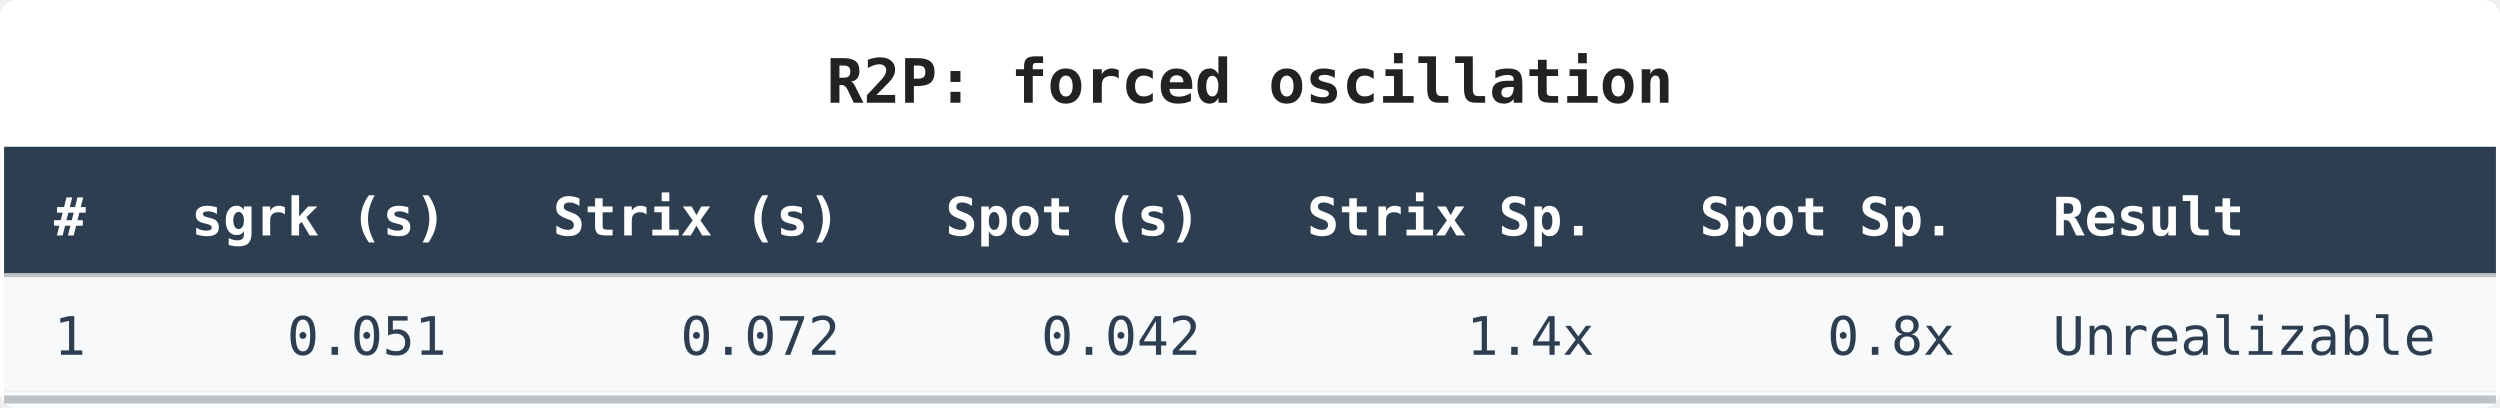
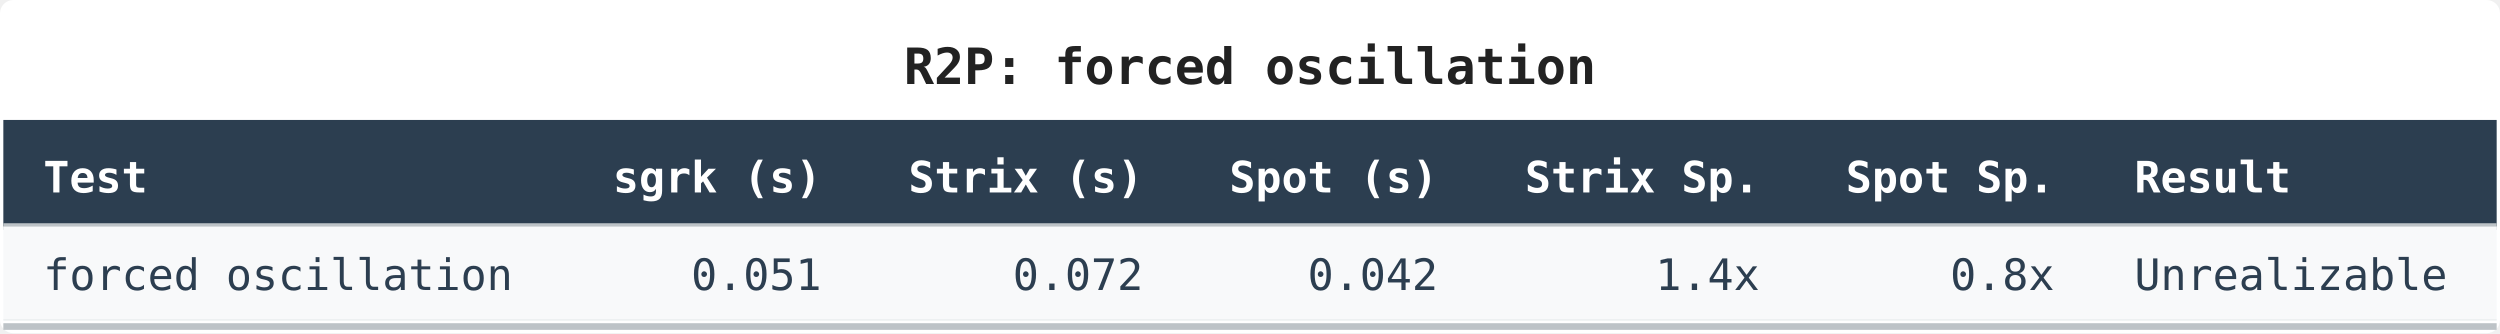
- <svg xmlns="http://www.w3.org/2000/svg" width="613.3" height="100" viewBox="0 0 613.3 100">
-   <rect width="613.3" height="100" fill="white" rx="4" />
-   <text x="306.65" y="25.2" font-family="Menlo, Consolas, monospace" font-size="15" font-weight="bold" text-anchor="middle" fill="#222">R2P: forced oscillation</text>
-   <rect x="1" y="36" width="611.3" height="32" fill="#2c3e50" />
-   <text x="21.06" y="57.76" font-family="Menlo, Consolas, monospace" font-size="13" font-weight="bold" text-anchor="end" fill="white">#</text>
-   <text x="109.54" y="57.76" font-family="Menlo, Consolas, monospace" font-size="13" font-weight="bold" text-anchor="end" fill="white">sgrk (s)</text>
-   <text x="206.08" y="57.76" font-family="Menlo, Consolas, monospace" font-size="13" font-weight="bold" text-anchor="end" fill="white">Strix (s)</text>
-   <text x="294.56" y="57.76" font-family="Menlo, Consolas, monospace" font-size="13" font-weight="bold" text-anchor="end" fill="white">Spot (s)</text>
-   <text x="391.1" y="57.76" font-family="Menlo, Consolas, monospace" font-size="13" font-weight="bold" text-anchor="end" fill="white">Strix Sp.</text>
-   <text x="479.58" y="57.76" font-family="Menlo, Consolas, monospace" font-size="13" font-weight="bold" text-anchor="end" fill="white">Spot Sp.</text>
-   <text x="503.58" y="57.76" font-family="Menlo, Consolas, monospace" font-size="13" font-weight="bold" text-anchor="start" fill="white">Result</text>
-   <line x1="1" y1="68" x2="612.3" y2="68" stroke="#bdc3c7" stroke-width="2" />
-   <rect x="1" y="68" width="611.3" height="28" fill="#f8f9fa" />
-   <text x="21.06" y="87.04" font-family="Menlo, Consolas, monospace" font-size="13" text-anchor="end" fill="#2c3e50">1</text>
-   <text x="109.54" y="87.04" font-family="Menlo, Consolas, monospace" font-size="13" text-anchor="end" fill="#2c3e50">0.051</text>
-   <text x="206.08" y="87.04" font-family="Menlo, Consolas, monospace" font-size="13" text-anchor="end" fill="#2c3e50">0.072</text>
-   <text x="294.56" y="87.04" font-family="Menlo, Consolas, monospace" font-size="13" text-anchor="end" fill="#2c3e50">0.042</text>
-   <text x="391.1" y="87.04" font-family="Menlo, Consolas, monospace" font-size="13" text-anchor="end" fill="#2c3e50">1.4x</text>
-   <text x="479.58" y="87.04" font-family="Menlo, Consolas, monospace" font-size="13" text-anchor="end" fill="#2c3e50">0.8x</text>
-   <text x="503.58" y="87.04" font-family="Menlo, Consolas, monospace" font-size="13" text-anchor="start" fill="#2c3e50">Unrealizable</text>
-   <line x1="1" y1="96" x2="612.3" y2="96" stroke="#ecf0f1" stroke-width="0.5" />
-   <line x1="1" y1="98" x2="612.3" y2="98" stroke="#bdc3c7" stroke-width="2" />
+ <svg xmlns="http://www.w3.org/2000/svg" width="750.32" height="100" viewBox="0 0 750.32 100">
+   <rect width="750.32" height="100" fill="white" rx="4" />
+   <text x="375.16" y="25.2" font-family="Menlo, Consolas, monospace" font-size="15" font-weight="bold" text-anchor="middle" fill="#222">R2P: forced oscillation</text>
+   <rect x="1" y="36" width="748.32" height="32" fill="#2c3e50" />
+   <text x="13" y="57.76" font-family="Menlo, Consolas, monospace" font-size="13" font-weight="bold" text-anchor="start" fill="white">Test</text>
+   <text x="246.56" y="57.76" font-family="Menlo, Consolas, monospace" font-size="13" font-weight="bold" text-anchor="end" fill="white">sgrk (s)</text>
+   <text x="343.1" y="57.76" font-family="Menlo, Consolas, monospace" font-size="13" font-weight="bold" text-anchor="end" fill="white">Strix (s)</text>
+   <text x="431.58" y="57.76" font-family="Menlo, Consolas, monospace" font-size="13" font-weight="bold" text-anchor="end" fill="white">Spot (s)</text>
+   <text x="528.12" y="57.76" font-family="Menlo, Consolas, monospace" font-size="13" font-weight="bold" text-anchor="end" fill="white">Strix Sp.</text>
+   <text x="616.6" y="57.76" font-family="Menlo, Consolas, monospace" font-size="13" font-weight="bold" text-anchor="end" fill="white">Spot Sp.</text>
+   <text x="640.6" y="57.76" font-family="Menlo, Consolas, monospace" font-size="13" font-weight="bold" text-anchor="start" fill="white">Result</text>
+   <line x1="1" y1="68" x2="749.32" y2="68" stroke="#bdc3c7" stroke-width="2" />
+   <rect x="1" y="68" width="748.32" height="28" fill="#f8f9fa" />
+   <text x="13" y="87.04" font-family="Menlo, Consolas, monospace" font-size="13" text-anchor="start" fill="#2c3e50">forced oscillation</text>
+   <text x="246.56" y="87.04" font-family="Menlo, Consolas, monospace" font-size="13" text-anchor="end" fill="#2c3e50">0.051</text>
+   <text x="343.1" y="87.04" font-family="Menlo, Consolas, monospace" font-size="13" text-anchor="end" fill="#2c3e50">0.072</text>
+   <text x="431.58" y="87.04" font-family="Menlo, Consolas, monospace" font-size="13" text-anchor="end" fill="#2c3e50">0.042</text>
+   <text x="528.12" y="87.04" font-family="Menlo, Consolas, monospace" font-size="13" text-anchor="end" fill="#2c3e50">1.4x</text>
+   <text x="616.6" y="87.04" font-family="Menlo, Consolas, monospace" font-size="13" text-anchor="end" fill="#2c3e50">0.8x</text>
+   <text x="640.6" y="87.04" font-family="Menlo, Consolas, monospace" font-size="13" text-anchor="start" fill="#2c3e50">Unrealizable</text>
+   <line x1="1" y1="96" x2="749.32" y2="96" stroke="#ecf0f1" stroke-width="0.5" />
+   <line x1="1" y1="98" x2="749.32" y2="98" stroke="#bdc3c7" stroke-width="2" />
</svg>
